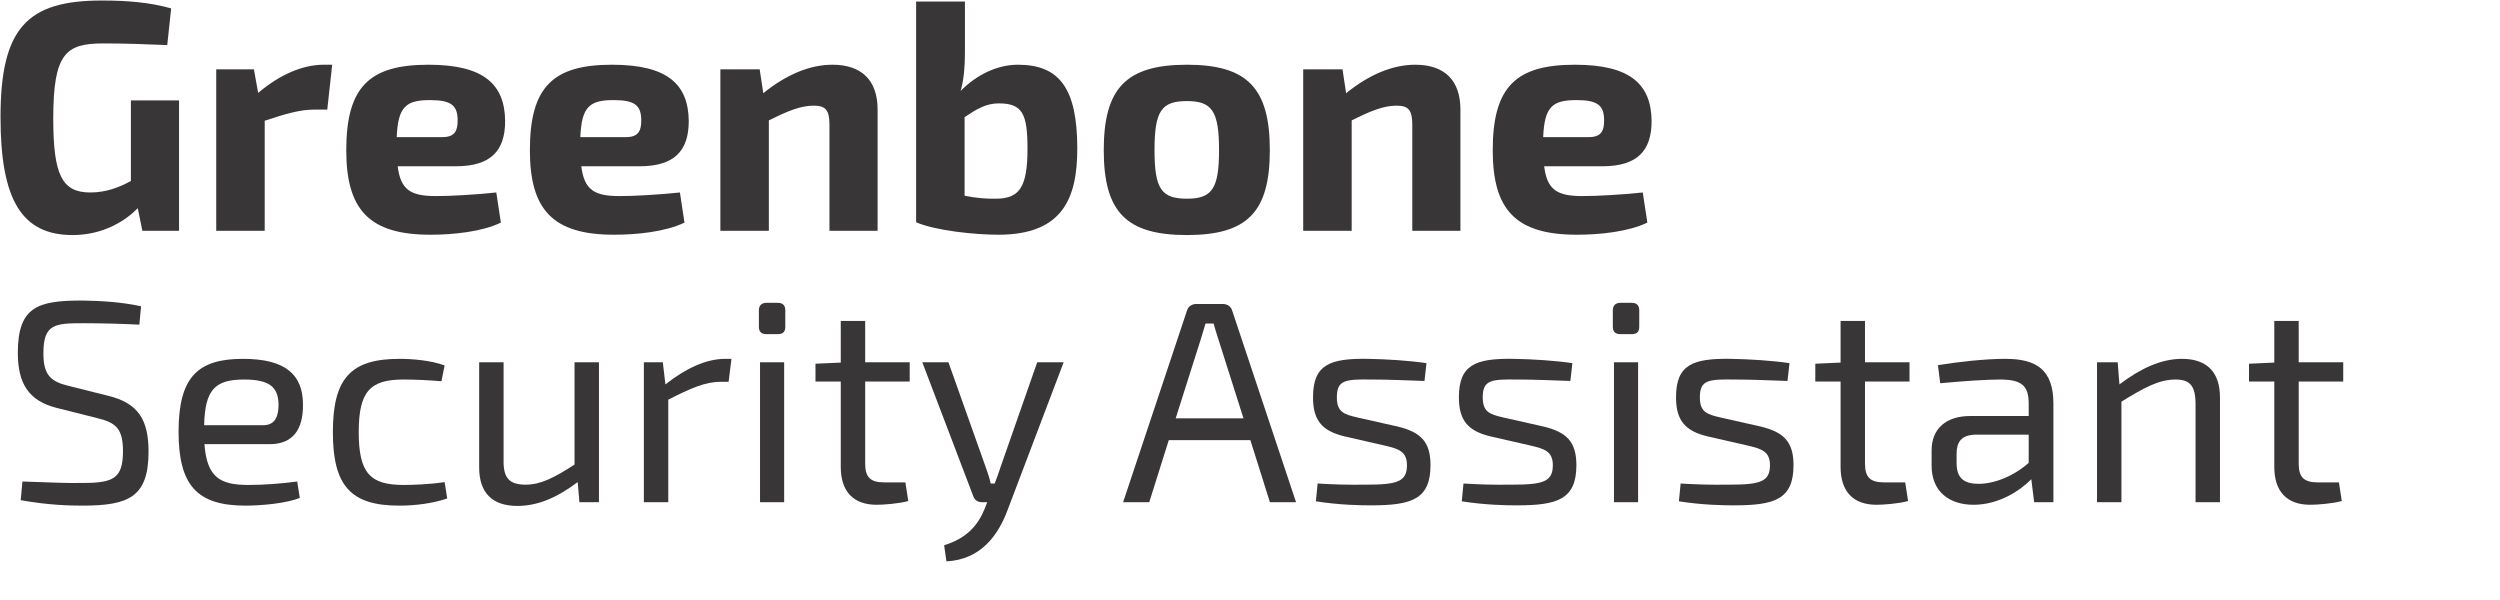
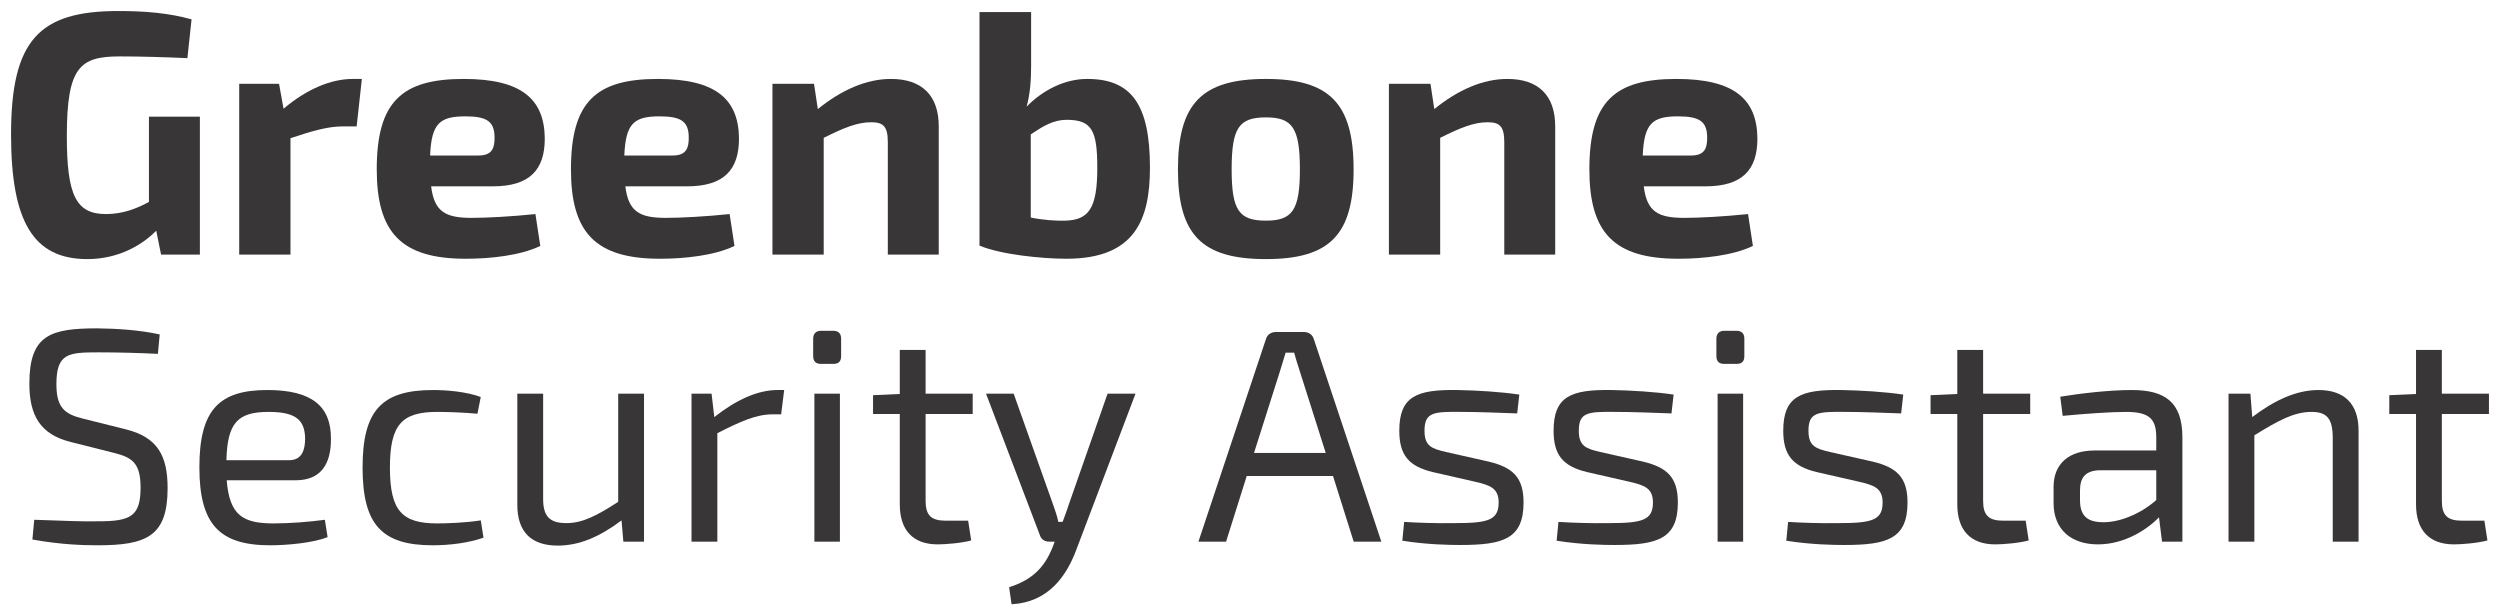
- <svg xmlns="http://www.w3.org/2000/svg" width="634.446mm" height="152.107mm" viewBox="0 0 634.446mm 152.107mm" id="svg2" version="1.1">
-   <defs id="defs4" />
-   <g id="layer1" transform="translate(1952.622,-349.4565)">
-     <g style="font-style:normal;font-variant:normal;font-weight:normal;font-stretch:normal;font-size:275.534px;line-height:125%;font-family:Greenbone;-inkscape-font-specification:Greenbone;letter-spacing:0px;word-spacing:0px;fill:#393637;fill-opacity:1;stroke:#393637;stroke-opacity:0" id="text3070">
-       <g id="g3059" transform="translate(-1868.571,125.7143)">
-         <path d="m 87.68,320.069 -46.185,0 0,77.29 c -10.996,5.97 -23.564,10.996 -38.959,10.996 -27.02,0 -35.503,-16.652 -35.503,-70.692 0,-62.837 11.939,-72.263 48.07,-72.263 18.851,0 39.902,0.628 61.266,1.571 l 3.77,-35.189 c -20.422,-5.655 -41.158,-7.54 -66.607,-7.54 -71.32,0 -97.083,26.078 -97.083,111.85 0,79.489 20.422,113.107 69.121,113.107 29.848,0 51.212,-14.138 62.523,-25.763 l 4.399,21.679 35.189,0 0,-125.046" style="font-style:normal;font-variant:normal;font-weight:bold;font-stretch:normal;font-size:314.186px;line-height:125%;font-family:Greenbone;-inkscape-font-specification:'Greenbone Bold';letter-spacing:0px;word-spacing:0px;fill:#393637;fill-opacity:1;stroke:#393637;stroke-opacity:0" id="path3023" />
-         <path d="m 234.572,285.823 -8.169,0 c -20.108,0 -42.101,9.426 -62.837,27.02 l -4.084,-22.621 -36.131,0 0,154.894 46.499,0 0,-105.566 c 20.736,-6.912 34.246,-10.682 47.442,-10.682 l 12.567,0 4.713,-43.043" style="font-style:normal;font-variant:normal;font-weight:bold;font-stretch:normal;font-size:314.186px;line-height:125%;font-family:Greenbone;-inkscape-font-specification:'Greenbone Bold';letter-spacing:0px;word-spacing:0px;fill:#393637;fill-opacity:1;stroke:#393637;stroke-opacity:0" id="path3025" />
-         <path d="m 353.324,383.22 c 33.618,0 47.128,-15.081 47.128,-43.358 -0.314,-35.503 -20.736,-54.04 -73.519,-54.04 -56.239,0 -78.861,20.736 -78.861,82.002 0,57.182 21.993,81.06 80.746,81.06 21.993,0 49.327,-2.828 67.55,-11.625 l -4.399,-28.905 c -21.05,2.199 -43.672,3.456 -57.81,3.456 -23.564,0 -33.932,-5.341 -36.76,-28.591 l 55.925,0 m -56.868,-27.963 c 1.257,-29.219 8.797,-35.503 32.047,-35.503 20.108,0 26.392,5.027 26.392,19.48 0,8.797 -1.885,16.023 -14.453,16.023 l -43.986,0" style="font-style:normal;font-variant:normal;font-weight:bold;font-stretch:normal;font-size:314.186px;line-height:125%;font-family:Greenbone;-inkscape-font-specification:'Greenbone Bold';letter-spacing:0px;word-spacing:0px;fill:#393637;fill-opacity:1;stroke:#393637;stroke-opacity:0" id="path3027" />
-         <path d="m 529.44,383.22 c 33.618,0 47.128,-15.081 47.128,-43.358 -0.314,-35.503 -20.736,-54.04 -73.519,-54.04 -56.239,0 -78.861,20.736 -78.861,82.002 0,57.182 21.993,81.06 80.746,81.06 21.993,0 49.327,-2.828 67.55,-11.625 l -4.399,-28.905 c -21.05,2.199 -43.672,3.456 -57.81,3.456 -23.564,0 -33.932,-5.341 -36.76,-28.591 l 55.925,0 m -56.868,-27.963 c 1.257,-29.219 8.797,-35.503 32.047,-35.503 20.108,0 26.392,5.027 26.392,19.48 0,8.797 -1.885,16.023 -14.453,16.023 l -43.986,0" style="font-style:normal;font-variant:normal;font-weight:bold;font-stretch:normal;font-size:314.186px;line-height:125%;font-family:Greenbone;-inkscape-font-specification:'Greenbone Bold';letter-spacing:0px;word-spacing:0px;fill:#393637;fill-opacity:1;stroke:#393637;stroke-opacity:0" id="path3029" />
-         <path d="m 644.604,290.221 -37.702,0 0,154.894 46.499,0 0,-105.881 c 18.223,-9.111 30.476,-14.138 43.043,-14.138 11.311,0 15.081,4.084 15.081,18.223 l 0,101.796 46.185,0 0,-116.249 c 0,-27.963 -15.081,-43.043 -43.358,-43.043 -21.993,0 -44.614,9.74 -66.293,27.334 l -3.456,-22.936" style="font-style:normal;font-variant:normal;font-weight:bold;font-stretch:normal;font-size:314.186px;line-height:125%;font-family:Greenbone;-inkscape-font-specification:'Greenbone Bold';letter-spacing:0px;word-spacing:0px;fill:#393637;fill-opacity:1;stroke:#393637;stroke-opacity:0" id="path3031" />
-         <path d="m 841.476,225.185 -46.814,0 0,211.761 c 19.165,8.169 56.868,11.939 78.861,11.939 61.895,0 75.719,-35.189 75.719,-82.631 0,-57.496 -16.966,-80.432 -56.868,-80.432 -20.422,0 -40.216,10.054 -54.983,25.135 3.142,-11.311 4.084,-23.564 4.084,-36.446 l 0,-49.327 m -0.314,110.908 c 11.311,-7.54 20.422,-13.196 32.675,-13.196 22.936,0 27.648,10.054 27.648,43.672 0,36.76 -7.855,47.128 -28.905,47.756 -8.797,0.314 -21.05,-0.628 -31.419,-2.828 l 0,-75.405" style="font-style:normal;font-variant:normal;font-weight:bold;font-stretch:normal;font-size:314.186px;line-height:125%;font-family:Greenbone;-inkscape-font-specification:'Greenbone Bold';letter-spacing:0px;word-spacing:0px;fill:#393637;fill-opacity:1;stroke:#393637;stroke-opacity:0" id="path3033" />
-         <path d="m 1054.43,285.823 c -58.124,0 -79.803,22.307 -79.803,82.002 0,59.381 21.679,81.374 79.803,81.374 57.81,0 79.489,-21.993 79.489,-81.374 0,-59.695 -21.679,-82.002 -79.489,-82.002 m 0,34.875 c 23.878,0 30.79,9.426 30.79,47.128 0,37.074 -6.912,46.499 -30.79,46.499 -24.506,0 -31.104,-9.426 -31.104,-46.499 0,-37.702 6.598,-47.128 31.104,-47.128" style="font-style:normal;font-variant:normal;font-weight:bold;font-stretch:normal;font-size:314.186px;line-height:125%;font-family:Greenbone;-inkscape-font-specification:'Greenbone Bold';letter-spacing:0px;word-spacing:0px;fill:#393637;fill-opacity:1;stroke:#393637;stroke-opacity:0" id="path3035" />
-         <path d="m 1203.634,290.221 -37.702,0 0,154.894 46.499,0 0,-105.881 c 18.223,-9.111 30.476,-14.138 43.043,-14.138 11.311,0 15.081,4.084 15.081,18.223 l 0,101.796 46.185,0 0,-116.249 c 0,-27.963 -15.081,-43.043 -43.358,-43.043 -21.993,0 -44.614,9.74 -66.293,27.334 l -3.456,-22.936" style="font-style:normal;font-variant:normal;font-weight:bold;font-stretch:normal;font-size:314.186px;line-height:125%;font-family:Greenbone;-inkscape-font-specification:'Greenbone Bold';letter-spacing:0px;word-spacing:0px;fill:#393637;fill-opacity:1;stroke:#393637;stroke-opacity:0" id="path3037" />
-         <path d="m 1452.974,383.22 c 33.618,0 47.128,-15.081 47.128,-43.358 -0.314,-35.503 -20.736,-54.04 -73.519,-54.04 -56.239,0 -78.861,20.736 -78.861,82.002 0,57.182 21.993,81.06 80.746,81.06 21.993,0 49.327,-2.828 67.55,-11.625 l -4.399,-28.905 c -21.05,2.199 -43.672,3.456 -57.81,3.456 -23.564,0 -33.932,-5.341 -36.76,-28.591 l 55.925,0 m -56.868,-27.963 c 1.257,-29.219 8.797,-35.503 32.047,-35.503 20.108,0 26.392,5.027 26.392,19.48 0,8.797 -1.885,16.023 -14.453,16.023 l -43.986,0" style="font-style:normal;font-variant:normal;font-weight:bold;font-stretch:normal;font-size:314.186px;line-height:125%;font-family:Greenbone;-inkscape-font-specification:'Greenbone Bold';letter-spacing:0px;word-spacing:0px;fill:#393637;fill-opacity:1;stroke:#393637;stroke-opacity:0" id="path3039" />
-         <path id="path2988" d="m 9.931,624.966 c 16.532,4.133 23.971,9.368 23.971,31.411 0,26.176 -9.093,30.584 -38.299,30.584 -15.705,0.276 -25.9,-0.276 -58.138,-1.378 l -1.653,17.91 c 25.9,4.684 46.565,5.235 58.964,5.235 44.361,0 63.648,-7.991 63.648,-51.8 0,-29.482 -9.093,-46.29 -38.299,-53.454 l -38.575,-9.644 c -16.808,-4.133 -23.971,-10.195 -23.971,-31.135 0,-28.104 10.746,-28.931 38.299,-28.931 17.634,0 37.748,0.551 53.729,1.378 l 1.653,-17.634 c -19.012,-4.133 -38.575,-5.235 -56.485,-5.511 -42.432,0 -61.72,5.786 -61.72,50.147 0,28.931 9.919,46.014 37.473,52.903 l 39.401,9.919" />
-         <path id="path2990" d="m 174.576,649.764 c 22.318,0 32.237,-14.052 31.962,-38.024 0,-28.931 -17.083,-43.81 -57.587,-43.81 -43.259,0 -61.72,17.359 -61.72,69.986 0,51.525 17.91,70.812 64.199,70.812 15.43,0 39.401,-2.204 52.076,-7.439 l -2.48,-15.705 c -13.777,1.929 -32.238,3.306 -46.565,3.306 -27.553,0 -39.952,-7.164 -42.432,-39.126 l 62.546,0 m -62.822,-18.185 c 0.827,-33.891 10.195,-43.81 38.299,-43.81 23.971,0 32.789,6.888 33.064,23.971 0,9.919 -2.48,19.838 -14.603,19.838 l -56.76,0" />
-         <path id="path2992" d="m 342.406,686.134 c -13.777,2.204 -31.411,2.755 -39.401,2.755 -31.962,0 -42.983,-11.297 -42.983,-50.698 0,-39.126 11.021,-50.423 42.983,-50.423 9.368,0 24.247,0.551 36.371,1.653 l 3.031,-15.154 c -13.226,-4.96 -31.411,-6.337 -43.259,-6.337 -46.565,0 -63.924,18.461 -63.924,70.261 0,51.8 17.359,70.537 63.648,70.537 15.705,0 32.513,-2.204 46.014,-6.888 l -2.48,-15.705" />
-         <path id="path2994" d="m 490.446,571.236 -23.42,0 0,98.09 c -19.563,12.675 -32.513,19.287 -46.841,19.287 -15.43,0 -21.492,-6.062 -21.216,-23.145 l 0,-94.233 -23.42,0 0,100.846 c 0,24.247 12.399,36.922 36.646,36.922 19.287,0 37.748,-7.715 57.862,-22.869 l 1.653,19.287 18.736,0 0,-134.185" />
-         <path id="path2996" d="m 617.553,567.93 -6.062,0 c -18.185,0 -37.748,9.093 -57.311,24.523 l -2.48,-21.216 -18.185,0 0,134.185 23.42,0 0,-98.366 c 21.216,-10.746 35.268,-17.083 50.147,-17.083 l 7.715,0 2.755,-22.043" />
-         <path id="path2998" d="m 651,514.201 c -4.684,0 -7.164,2.755 -7.164,7.164 l 0,15.705 c 0,4.96 2.48,7.164 7.164,7.164 l 11.021,0 c 4.96,0 7.164,-2.204 7.164,-7.164 l 0,-15.705 c 0,-4.409 -2.204,-7.164 -7.164,-7.164 l -11.021,0 m 17.083,191.221 0,-134.185 -23.145,0 0,134.185 23.145,0" />
-         <path id="path3000" d="m 745.797,589.697 42.708,0 0,-18.461 -42.708,0 0,-39.677 -23.42,0 0,39.952 -24.247,1.102 0,17.083 24.247,0 0,81.834 c 0,23.42 11.848,36.371 34.442,36.371 6.613,0 21.492,-1.102 30.309,-3.582 l -2.755,-17.91 -20.39,0 c -13.226,0 -18.185,-4.96 -18.185,-17.91 l 0,-78.803" />
-         <path id="path3002" d="m 936.152,571.236 -25.349,0 -34.993,100.019 c -1.653,4.96 -3.582,10.746 -5.786,16.257 l -3.857,0 c -1.102,-5.511 -3.031,-10.746 -4.96,-16.257 l -35.544,-100.019 -25.074,0 48.77,128.123 c 1.102,3.857 4.409,6.062 8.266,6.062 l 5.235,0 -2.204,5.786 c -6.888,16.808 -17.359,28.656 -39.126,35.544 l 2.204,15.43 c 33.34,-1.653 49.872,-25.625 58.689,-49.321 l 53.729,-141.625" />
-         <path id="path3004" d="m 1115.258,645.906 18.736,59.515 25.074,0 -61.169,-183.506 c -1.102,-4.133 -4.684,-6.613 -9.093,-6.613 l -25.349,0 c -4.409,0 -7.99,2.48 -9.093,6.613 l -61.169,183.506 25.074,0 18.736,-59.515 78.252,0 m -6.613,-20.941 -65.026,0 23.971,-75.496 4.684,-15.43 7.715,0 c 1.378,4.96 3.031,10.47 4.684,15.43 l 23.971,75.496" />
-         <path id="path3006" d="m 1244.234,651.141 c 12.95,3.031 21.216,5.511 21.216,18.736 0,15.981 -9.368,18.736 -39.401,18.736 -17.359,0.276 -33.064,-0.276 -46.29,-1.102 l -1.653,17.083 c 22.869,3.582 42.983,3.857 52.627,3.857 38.85,0 57.311,-5.511 57.311,-38.575 0,-22.869 -9.919,-31.686 -31.135,-36.922 l -39.126,-8.817 c -12.95,-3.031 -19.563,-5.235 -19.563,-19.287 0,-16.808 8.266,-17.359 33.064,-17.083 16.808,0 34.166,0.827 50.974,1.378 l 1.929,-17.083 c -16.532,-2.48 -38.85,-3.857 -56.484,-4.133 -36.646,-0.551 -52.352,5.786 -52.352,36.922 0,22.043 8.542,32.238 30.309,37.473 l 38.575,8.817" />
-         <path id="path3008" d="m 1384.154,651.141 c 12.95,3.031 21.216,5.511 21.216,18.736 0,15.981 -9.368,18.736 -39.401,18.736 -17.359,0.276 -33.064,-0.276 -46.29,-1.102 l -1.653,17.083 c 22.869,3.582 42.983,3.857 52.627,3.857 38.85,0 57.311,-5.511 57.311,-38.575 0,-22.869 -9.919,-31.686 -31.135,-36.922 l -39.126,-8.817 c -12.95,-3.031 -19.563,-5.235 -19.563,-19.287 0,-16.808 8.266,-17.359 33.064,-17.083 16.808,0 34.166,0.827 50.974,1.378 l 1.929,-17.083 c -16.532,-2.48 -38.85,-3.857 -56.484,-4.133 -36.646,-0.551 -52.352,5.786 -52.352,36.922 0,22.043 8.541,32.238 30.309,37.473 l 38.575,8.817" />
-         <path id="path3010" d="m 1470.069,514.201 c -4.684,0 -7.164,2.755 -7.164,7.164 l 0,15.705 c 0,4.96 2.48,7.164 7.164,7.164 l 11.021,0 c 4.96,0 7.164,-2.204 7.164,-7.164 l 0,-15.705 c 0,-4.409 -2.204,-7.164 -7.164,-7.164 l -11.021,0 m 17.083,191.221 0,-134.185 -23.145,0 0,134.185 23.145,0" />
-         <path id="path3012" d="m 1592.419,651.141 c 12.95,3.031 21.216,5.511 21.216,18.736 0,15.981 -9.368,18.736 -39.401,18.736 -17.359,0.276 -33.064,-0.276 -46.29,-1.102 l -1.653,17.083 c 22.869,3.582 42.983,3.857 52.627,3.857 38.85,0 57.311,-5.511 57.311,-38.575 0,-22.869 -9.919,-31.686 -31.135,-36.922 l -39.126,-8.817 c -12.95,-3.031 -19.563,-5.235 -19.563,-19.287 0,-16.808 8.266,-17.359 33.064,-17.083 16.808,0 34.166,0.827 50.974,1.378 l 1.929,-17.083 c -16.532,-2.48 -38.85,-3.857 -56.484,-4.133 -36.646,-0.551 -52.352,5.786 -52.352,36.922 0,22.043 8.542,32.238 30.309,37.473 l 38.575,8.817" />
-         <path id="path3014" d="m 1704.785,589.697 42.708,0 0,-18.461 -42.708,0 0,-39.677 -23.42,0 0,39.952 -24.247,1.102 0,17.083 24.247,0 0,81.834 c 0,23.42 11.848,36.371 34.442,36.371 6.613,0 21.492,-1.102 30.309,-3.582 l -2.755,-17.91 -20.39,0 c -13.226,0 -18.185,-4.96 -18.185,-17.91 l 0,-78.803" />
-         <path id="path3016" d="m 1776.936,591.35 c 20.39,-1.929 43.534,-3.582 57.587,-3.582 21.216,0 27.278,6.613 27.278,23.145 l 0,11.848 -55.933,0 c -23.42,0 -37.197,12.124 -37.197,33.064 l 0,14.603 c 0,24.247 16.257,37.473 40.228,37.473 24.523,0 44.912,-13.777 55.382,-24.523 l 2.755,22.043 18.461,0 0,-94.508 c 0,-32.513 -16.256,-42.983 -46.014,-42.983 -20.114,0 -46.29,3.031 -64.751,6.062 l 2.204,17.359 m 15.705,67.781 c 0,-11.297 4.409,-17.91 17.359,-18.461 l 51.8,0 0,27.002 c -15.43,13.777 -34.993,20.39 -48.218,20.114 -14.603,0 -20.941,-6.062 -20.941,-20.114 l 0,-8.542" />
-         <path id="path3018" d="m 1947.169,571.236 -19.838,0 0,134.185 23.42,0 0,-96.437 c 21.492,-13.226 35.819,-21.216 51.8,-21.216 13.777,0 19.287,5.786 19.287,23.696 l 0,93.957 23.42,0 0,-100.57 c 0,-24.247 -12.675,-36.922 -36.37,-36.922 -19.838,0 -39.677,9.093 -60.066,24.523 l -1.653,-21.216" />
-         <path id="path3020" d="m 2120.777,589.697 42.708,0 0,-18.461 -42.708,0 0,-39.677 -23.42,0 0,39.952 -24.247,1.102 0,17.083 24.247,0 0,81.834 c 0,23.42 11.848,36.371 34.442,36.371 6.613,0 21.492,-1.102 30.309,-3.582 l -2.755,-17.91 -20.39,0 c -13.226,0 -18.185,-4.96 -18.185,-17.91 l 0,-78.803" />
+ <svg xmlns="http://www.w3.org/2000/svg" version="1.1" width="1192.067" height="293.398" viewbox="0 0 1192.067 293.398" id="svg3207">
+   <defs id="defs3209" />
+   <g transform="translate(327.4613,-137.1034)" id="layer1">
+     <g transform="matrix(0.525816,0,0,0.525816,404.2649,-47.36479)" id="layer1-3">
+       <g id="text3070" style="font-size:275.534px;font-style:normal;font-variant:normal;font-weight:normal;font-stretch:normal;line-height:125%;letter-spacing:0px;word-spacing:0px;fill:#393637;fill-opacity:1;stroke:#393637;stroke-opacity:0;font-family:Greenbone;-inkscape-font-specification:Greenbone">
+         <g transform="translate(-1298.03,136.5817)" id="g3059">
+           <path d="m 87.68,320.069 -46.185,0 0,77.29 c -10.996,5.97 -23.564,10.996 -38.959,10.996 -27.02,0 -35.503,-16.652 -35.503,-70.692 0,-62.837 11.939,-72.263 48.07,-72.263 18.851,0 39.902,0.628 61.266,1.571 l 3.77,-35.189 c -20.422,-5.655 -41.158,-7.54 -66.607,-7.54 -71.32,0 -97.083,26.078 -97.083,111.85 0,79.489 20.422,113.107 69.121,113.107 29.848,0 51.212,-14.138 62.523,-25.763 l 4.399,21.679 35.189,0 0,-125.046" id="path3023" style="font-size:314.186px;font-style:normal;font-variant:normal;font-weight:bold;font-stretch:normal;line-height:125%;letter-spacing:0px;word-spacing:0px;fill:#393637;fill-opacity:1;stroke:#393637;stroke-opacity:0;font-family:Greenbone;-inkscape-font-specification:Greenbone Bold" />
+           <path d="m 234.572,285.823 -8.169,0 c -20.108,0 -42.101,9.426 -62.837,27.02 l -4.084,-22.621 -36.131,0 0,154.894 46.499,0 0,-105.566 c 20.736,-6.912 34.246,-10.682 47.442,-10.682 l 12.567,0 4.713,-43.043" id="path3025" style="font-size:314.186px;font-style:normal;font-variant:normal;font-weight:bold;font-stretch:normal;line-height:125%;letter-spacing:0px;word-spacing:0px;fill:#393637;fill-opacity:1;stroke:#393637;stroke-opacity:0;font-family:Greenbone;-inkscape-font-specification:Greenbone Bold" />
+           <path d="m 353.324,383.22 c 33.618,0 47.128,-15.081 47.128,-43.358 -0.314,-35.503 -20.736,-54.04 -73.519,-54.04 -56.239,0 -78.861,20.736 -78.861,82.002 0,57.182 21.993,81.06 80.746,81.06 21.993,0 49.327,-2.828 67.55,-11.625 l -4.399,-28.905 c -21.05,2.199 -43.672,3.456 -57.81,3.456 -23.564,0 -33.932,-5.341 -36.76,-28.591 l 55.925,0 m -56.868,-27.963 c 1.257,-29.219 8.797,-35.503 32.047,-35.503 20.108,0 26.392,5.027 26.392,19.48 0,8.797 -1.885,16.023 -14.453,16.023 l -43.986,0" id="path3027" style="font-size:314.186px;font-style:normal;font-variant:normal;font-weight:bold;font-stretch:normal;line-height:125%;letter-spacing:0px;word-spacing:0px;fill:#393637;fill-opacity:1;stroke:#393637;stroke-opacity:0;font-family:Greenbone;-inkscape-font-specification:Greenbone Bold" />
+           <path d="m 529.44,383.22 c 33.618,0 47.128,-15.081 47.128,-43.358 -0.314,-35.503 -20.736,-54.04 -73.519,-54.04 -56.239,0 -78.861,20.736 -78.861,82.002 0,57.182 21.993,81.06 80.746,81.06 21.993,0 49.327,-2.828 67.55,-11.625 l -4.399,-28.905 c -21.05,2.199 -43.672,3.456 -57.81,3.456 -23.564,0 -33.932,-5.341 -36.76,-28.591 l 55.925,0 m -56.868,-27.963 c 1.257,-29.219 8.797,-35.503 32.047,-35.503 20.108,0 26.392,5.027 26.392,19.48 0,8.797 -1.885,16.023 -14.453,16.023 l -43.986,0" id="path3029" style="font-size:314.186px;font-style:normal;font-variant:normal;font-weight:bold;font-stretch:normal;line-height:125%;letter-spacing:0px;word-spacing:0px;fill:#393637;fill-opacity:1;stroke:#393637;stroke-opacity:0;font-family:Greenbone;-inkscape-font-specification:Greenbone Bold" />
+           <path d="m 644.604,290.221 -37.702,0 0,154.894 46.499,0 0,-105.881 c 18.223,-9.111 30.476,-14.138 43.043,-14.138 11.311,0 15.081,4.084 15.081,18.223 l 0,101.796 46.185,0 0,-116.249 c 0,-27.963 -15.081,-43.043 -43.358,-43.043 -21.993,0 -44.614,9.74 -66.293,27.334 l -3.456,-22.936" id="path3031" style="font-size:314.186px;font-style:normal;font-variant:normal;font-weight:bold;font-stretch:normal;line-height:125%;letter-spacing:0px;word-spacing:0px;fill:#393637;fill-opacity:1;stroke:#393637;stroke-opacity:0;font-family:Greenbone;-inkscape-font-specification:Greenbone Bold" />
+           <path d="m 841.476,225.185 -46.814,0 0,211.761 c 19.165,8.169 56.868,11.939 78.861,11.939 61.895,0 75.719,-35.189 75.719,-82.631 0,-57.496 -16.966,-80.432 -56.868,-80.432 -20.422,0 -40.216,10.054 -54.983,25.135 3.142,-11.311 4.084,-23.564 4.084,-36.446 l 0,-49.327 m -0.314,110.908 c 11.311,-7.54 20.422,-13.196 32.675,-13.196 22.936,0 27.648,10.054 27.648,43.672 0,36.76 -7.855,47.128 -28.905,47.756 -8.797,0.314 -21.05,-0.628 -31.419,-2.828 l 0,-75.405" id="path3033" style="font-size:314.186px;font-style:normal;font-variant:normal;font-weight:bold;font-stretch:normal;line-height:125%;letter-spacing:0px;word-spacing:0px;fill:#393637;fill-opacity:1;stroke:#393637;stroke-opacity:0;font-family:Greenbone;-inkscape-font-specification:Greenbone Bold" />
+           <path d="m 1054.43,285.823 c -58.124,0 -79.803,22.307 -79.803,82.002 0,59.381 21.679,81.374 79.803,81.374 57.81,0 79.489,-21.993 79.489,-81.374 0,-59.695 -21.679,-82.002 -79.489,-82.002 m 0,34.875 c 23.878,0 30.79,9.426 30.79,47.128 0,37.074 -6.912,46.499 -30.79,46.499 -24.506,0 -31.104,-9.426 -31.104,-46.499 0,-37.702 6.598,-47.128 31.104,-47.128" id="path3035" style="font-size:314.186px;font-style:normal;font-variant:normal;font-weight:bold;font-stretch:normal;line-height:125%;letter-spacing:0px;word-spacing:0px;fill:#393637;fill-opacity:1;stroke:#393637;stroke-opacity:0;font-family:Greenbone;-inkscape-font-specification:Greenbone Bold" />
+           <path d="m 1203.634,290.221 -37.702,0 0,154.894 46.499,0 0,-105.881 c 18.223,-9.111 30.476,-14.138 43.043,-14.138 11.311,0 15.081,4.084 15.081,18.223 l 0,101.796 46.185,0 0,-116.249 c 0,-27.963 -15.081,-43.043 -43.358,-43.043 -21.993,0 -44.614,9.74 -66.293,27.334 l -3.456,-22.936" id="path3037" style="font-size:314.186px;font-style:normal;font-variant:normal;font-weight:bold;font-stretch:normal;line-height:125%;letter-spacing:0px;word-spacing:0px;fill:#393637;fill-opacity:1;stroke:#393637;stroke-opacity:0;font-family:Greenbone;-inkscape-font-specification:Greenbone Bold" />
+           <path d="m 1452.974,383.22 c 33.618,0 47.128,-15.081 47.128,-43.358 -0.314,-35.503 -20.736,-54.04 -73.519,-54.04 -56.239,0 -78.861,20.736 -78.861,82.002 0,57.182 21.993,81.06 80.746,81.06 21.993,0 49.327,-2.828 67.55,-11.625 l -4.399,-28.905 c -21.05,2.199 -43.672,3.456 -57.81,3.456 -23.564,0 -33.932,-5.341 -36.76,-28.591 l 55.925,0 m -56.868,-27.963 c 1.257,-29.219 8.797,-35.503 32.047,-35.503 20.108,0 26.392,5.027 26.392,19.48 0,8.797 -1.885,16.023 -14.453,16.023 l -43.986,0" id="path3039" style="font-size:314.186px;font-style:normal;font-variant:normal;font-weight:bold;font-stretch:normal;line-height:125%;letter-spacing:0px;word-spacing:0px;fill:#393637;fill-opacity:1;stroke:#393637;stroke-opacity:0;font-family:Greenbone;-inkscape-font-specification:Greenbone Bold" />
+           <path d="m 9.931,624.966 c 16.532,4.133 23.971,9.368 23.971,31.411 0,26.176 -9.093,30.584 -38.299,30.584 -15.705,0.276 -25.9,-0.276 -58.138,-1.378 l -1.653,17.91 c 25.9,4.684 46.565,5.235 58.964,5.235 44.361,0 63.648,-7.991 63.648,-51.8 0,-29.482 -9.093,-46.29 -38.299,-53.454 l -38.575,-9.644 c -16.808,-4.133 -23.971,-10.195 -23.971,-31.135 0,-28.104 10.746,-28.931 38.299,-28.931 17.634,0 37.748,0.551 53.729,1.378 l 1.653,-17.634 c -19.012,-4.133 -38.575,-5.235 -56.485,-5.511 -42.432,0 -61.72,5.786 -61.72,50.147 0,28.931 9.919,46.014 37.473,52.903 l 39.401,9.919" id="path2988" />
+           <path d="m 174.576,649.764 c 22.318,0 32.237,-14.052 31.962,-38.024 0,-28.931 -17.083,-43.81 -57.587,-43.81 -43.259,0 -61.72,17.359 -61.72,69.986 0,51.525 17.91,70.812 64.199,70.812 15.43,0 39.401,-2.204 52.076,-7.439 l -2.48,-15.705 c -13.777,1.929 -32.238,3.306 -46.565,3.306 -27.553,0 -39.952,-7.164 -42.432,-39.126 l 62.546,0 m -62.822,-18.185 c 0.827,-33.891 10.195,-43.81 38.299,-43.81 23.971,0 32.789,6.888 33.064,23.971 0,9.919 -2.48,19.838 -14.603,19.838 l -56.76,0" id="path2990" />
+           <path d="m 342.406,686.134 c -13.777,2.204 -31.411,2.755 -39.401,2.755 -31.962,0 -42.983,-11.297 -42.983,-50.698 0,-39.126 11.021,-50.423 42.983,-50.423 9.368,0 24.247,0.551 36.371,1.653 l 3.031,-15.154 c -13.226,-4.96 -31.411,-6.337 -43.259,-6.337 -46.565,0 -63.924,18.461 -63.924,70.261 0,51.8 17.359,70.537 63.648,70.537 15.705,0 32.513,-2.204 46.014,-6.888 l -2.48,-15.705" id="path2992" />
+           <path d="m 490.446,571.236 -23.42,0 0,98.09 c -19.563,12.675 -32.513,19.287 -46.841,19.287 -15.43,0 -21.492,-6.062 -21.216,-23.145 l 0,-94.233 -23.42,0 0,100.846 c 0,24.247 12.399,36.922 36.646,36.922 19.287,0 37.748,-7.715 57.862,-22.869 l 1.653,19.287 18.736,0 0,-134.185" id="path2994" />
+           <path d="m 617.553,567.93 -6.062,0 c -18.185,0 -37.748,9.093 -57.311,24.523 l -2.48,-21.216 -18.185,0 0,134.185 23.42,0 0,-98.366 c 21.216,-10.746 35.268,-17.083 50.147,-17.083 l 7.715,0 2.755,-22.043" id="path2996" />
+           <path d="m 651,514.201 c -4.684,0 -7.164,2.755 -7.164,7.164 l 0,15.705 c 0,4.96 2.48,7.164 7.164,7.164 l 11.021,0 c 4.96,0 7.164,-2.204 7.164,-7.164 l 0,-15.705 c 0,-4.409 -2.204,-7.164 -7.164,-7.164 l -11.021,0 m 17.083,191.221 0,-134.185 -23.145,0 0,134.185 23.145,0" id="path2998" />
+           <path d="m 745.797,589.697 42.708,0 0,-18.461 -42.708,0 0,-39.677 -23.42,0 0,39.952 -24.247,1.102 0,17.083 24.247,0 0,81.834 c 0,23.42 11.848,36.371 34.442,36.371 6.613,0 21.492,-1.102 30.309,-3.582 l -2.755,-17.91 -20.39,0 c -13.226,0 -18.185,-4.96 -18.185,-17.91 l 0,-78.803" id="path3000" />
+           <path d="m 936.152,571.236 -25.349,0 -34.993,100.019 c -1.653,4.96 -3.582,10.746 -5.786,16.257 l -3.857,0 c -1.102,-5.511 -3.031,-10.746 -4.96,-16.257 l -35.544,-100.019 -25.074,0 48.77,128.123 c 1.102,3.857 4.409,6.062 8.266,6.062 l 5.235,0 -2.204,5.786 c -6.888,16.808 -17.359,28.656 -39.126,35.544 l 2.204,15.43 c 33.34,-1.653 49.872,-25.625 58.689,-49.321 l 53.729,-141.625" id="path3002" />
+           <path d="m 1115.258,645.906 18.736,59.515 25.074,0 -61.169,-183.506 c -1.102,-4.133 -4.684,-6.613 -9.093,-6.613 l -25.349,0 c -4.409,0 -7.99,2.48 -9.093,6.613 l -61.169,183.506 25.074,0 18.736,-59.515 78.252,0 m -6.613,-20.941 -65.026,0 23.971,-75.496 4.684,-15.43 7.715,0 c 1.378,4.96 3.031,10.47 4.684,15.43 l 23.971,75.496" id="path3004" />
+           <path d="m 1244.234,651.141 c 12.95,3.031 21.216,5.511 21.216,18.736 0,15.981 -9.368,18.736 -39.401,18.736 -17.359,0.276 -33.064,-0.276 -46.29,-1.102 l -1.653,17.083 c 22.869,3.582 42.983,3.857 52.627,3.857 38.85,0 57.311,-5.511 57.311,-38.575 0,-22.869 -9.919,-31.686 -31.135,-36.922 l -39.126,-8.817 c -12.95,-3.031 -19.563,-5.235 -19.563,-19.287 0,-16.808 8.266,-17.359 33.064,-17.083 16.808,0 34.166,0.827 50.974,1.378 l 1.929,-17.083 c -16.532,-2.48 -38.85,-3.857 -56.484,-4.133 -36.646,-0.551 -52.352,5.786 -52.352,36.922 0,22.043 8.542,32.238 30.309,37.473 l 38.575,8.817" id="path3006" />
+           <path d="m 1384.154,651.141 c 12.95,3.031 21.216,5.511 21.216,18.736 0,15.981 -9.368,18.736 -39.401,18.736 -17.359,0.276 -33.064,-0.276 -46.29,-1.102 l -1.653,17.083 c 22.869,3.582 42.983,3.857 52.627,3.857 38.85,0 57.311,-5.511 57.311,-38.575 0,-22.869 -9.919,-31.686 -31.135,-36.922 l -39.126,-8.817 c -12.95,-3.031 -19.563,-5.235 -19.563,-19.287 0,-16.808 8.266,-17.359 33.064,-17.083 16.808,0 34.166,0.827 50.974,1.378 l 1.929,-17.083 c -16.532,-2.48 -38.85,-3.857 -56.484,-4.133 -36.646,-0.551 -52.352,5.786 -52.352,36.922 0,22.043 8.541,32.238 30.309,37.473 l 38.575,8.817" id="path3008" />
+           <path d="m 1470.069,514.201 c -4.684,0 -7.164,2.755 -7.164,7.164 l 0,15.705 c 0,4.96 2.48,7.164 7.164,7.164 l 11.021,0 c 4.96,0 7.164,-2.204 7.164,-7.164 l 0,-15.705 c 0,-4.409 -2.204,-7.164 -7.164,-7.164 l -11.021,0 m 17.083,191.221 0,-134.185 -23.145,0 0,134.185 23.145,0" id="path3010" />
+           <path d="m 1592.419,651.141 c 12.95,3.031 21.216,5.511 21.216,18.736 0,15.981 -9.368,18.736 -39.401,18.736 -17.359,0.276 -33.064,-0.276 -46.29,-1.102 l -1.653,17.083 c 22.869,3.582 42.983,3.857 52.627,3.857 38.85,0 57.311,-5.511 57.311,-38.575 0,-22.869 -9.919,-31.686 -31.135,-36.922 l -39.126,-8.817 c -12.95,-3.031 -19.563,-5.235 -19.563,-19.287 0,-16.808 8.266,-17.359 33.064,-17.083 16.808,0 34.166,0.827 50.974,1.378 l 1.929,-17.083 c -16.532,-2.48 -38.85,-3.857 -56.484,-4.133 -36.646,-0.551 -52.352,5.786 -52.352,36.922 0,22.043 8.542,32.238 30.309,37.473 l 38.575,8.817" id="path3012" />
+           <path d="m 1704.785,589.697 42.708,0 0,-18.461 -42.708,0 0,-39.677 -23.42,0 0,39.952 -24.247,1.102 0,17.083 24.247,0 0,81.834 c 0,23.42 11.848,36.371 34.442,36.371 6.613,0 21.492,-1.102 30.309,-3.582 l -2.755,-17.91 -20.39,0 c -13.226,0 -18.185,-4.96 -18.185,-17.91 l 0,-78.803" id="path3014" />
+           <path d="m 1776.936,591.35 c 20.39,-1.929 43.534,-3.582 57.587,-3.582 21.216,0 27.278,6.613 27.278,23.145 l 0,11.848 -55.933,0 c -23.42,0 -37.197,12.124 -37.197,33.064 l 0,14.603 c 0,24.247 16.257,37.473 40.228,37.473 24.523,0 44.912,-13.777 55.382,-24.523 l 2.755,22.043 18.461,0 0,-94.508 c 0,-32.513 -16.256,-42.983 -46.014,-42.983 -20.114,0 -46.29,3.031 -64.751,6.062 l 2.204,17.359 m 15.705,67.781 c 0,-11.297 4.409,-17.91 17.359,-18.461 l 51.8,0 0,27.002 c -15.43,13.777 -34.993,20.39 -48.218,20.114 -14.603,0 -20.941,-6.062 -20.941,-20.114 l 0,-8.542" id="path3016" />
+           <path d="m 1947.169,571.236 -19.838,0 0,134.185 23.42,0 0,-96.437 c 21.492,-13.226 35.819,-21.216 51.8,-21.216 13.777,0 19.287,5.786 19.287,23.696 l 0,93.957 23.42,0 0,-100.57 c 0,-24.247 -12.675,-36.922 -36.37,-36.922 -19.838,0 -39.677,9.093 -60.066,24.523 l -1.653,-21.216" id="path3018" />
+           <path d="m 2120.777,589.697 42.708,0 0,-18.461 -42.708,0 0,-39.677 -23.42,0 0,39.952 -24.247,1.102 0,17.083 24.247,0 0,81.834 c 0,23.42 11.848,36.371 34.442,36.371 6.613,0 21.492,-1.102 30.309,-3.582 l -2.755,-17.91 -20.39,0 c -13.226,0 -18.185,-4.96 -18.185,-17.91 l 0,-78.803" id="path3020" />
+         </g>
      </g>
    </g>
  </g>
</svg>
